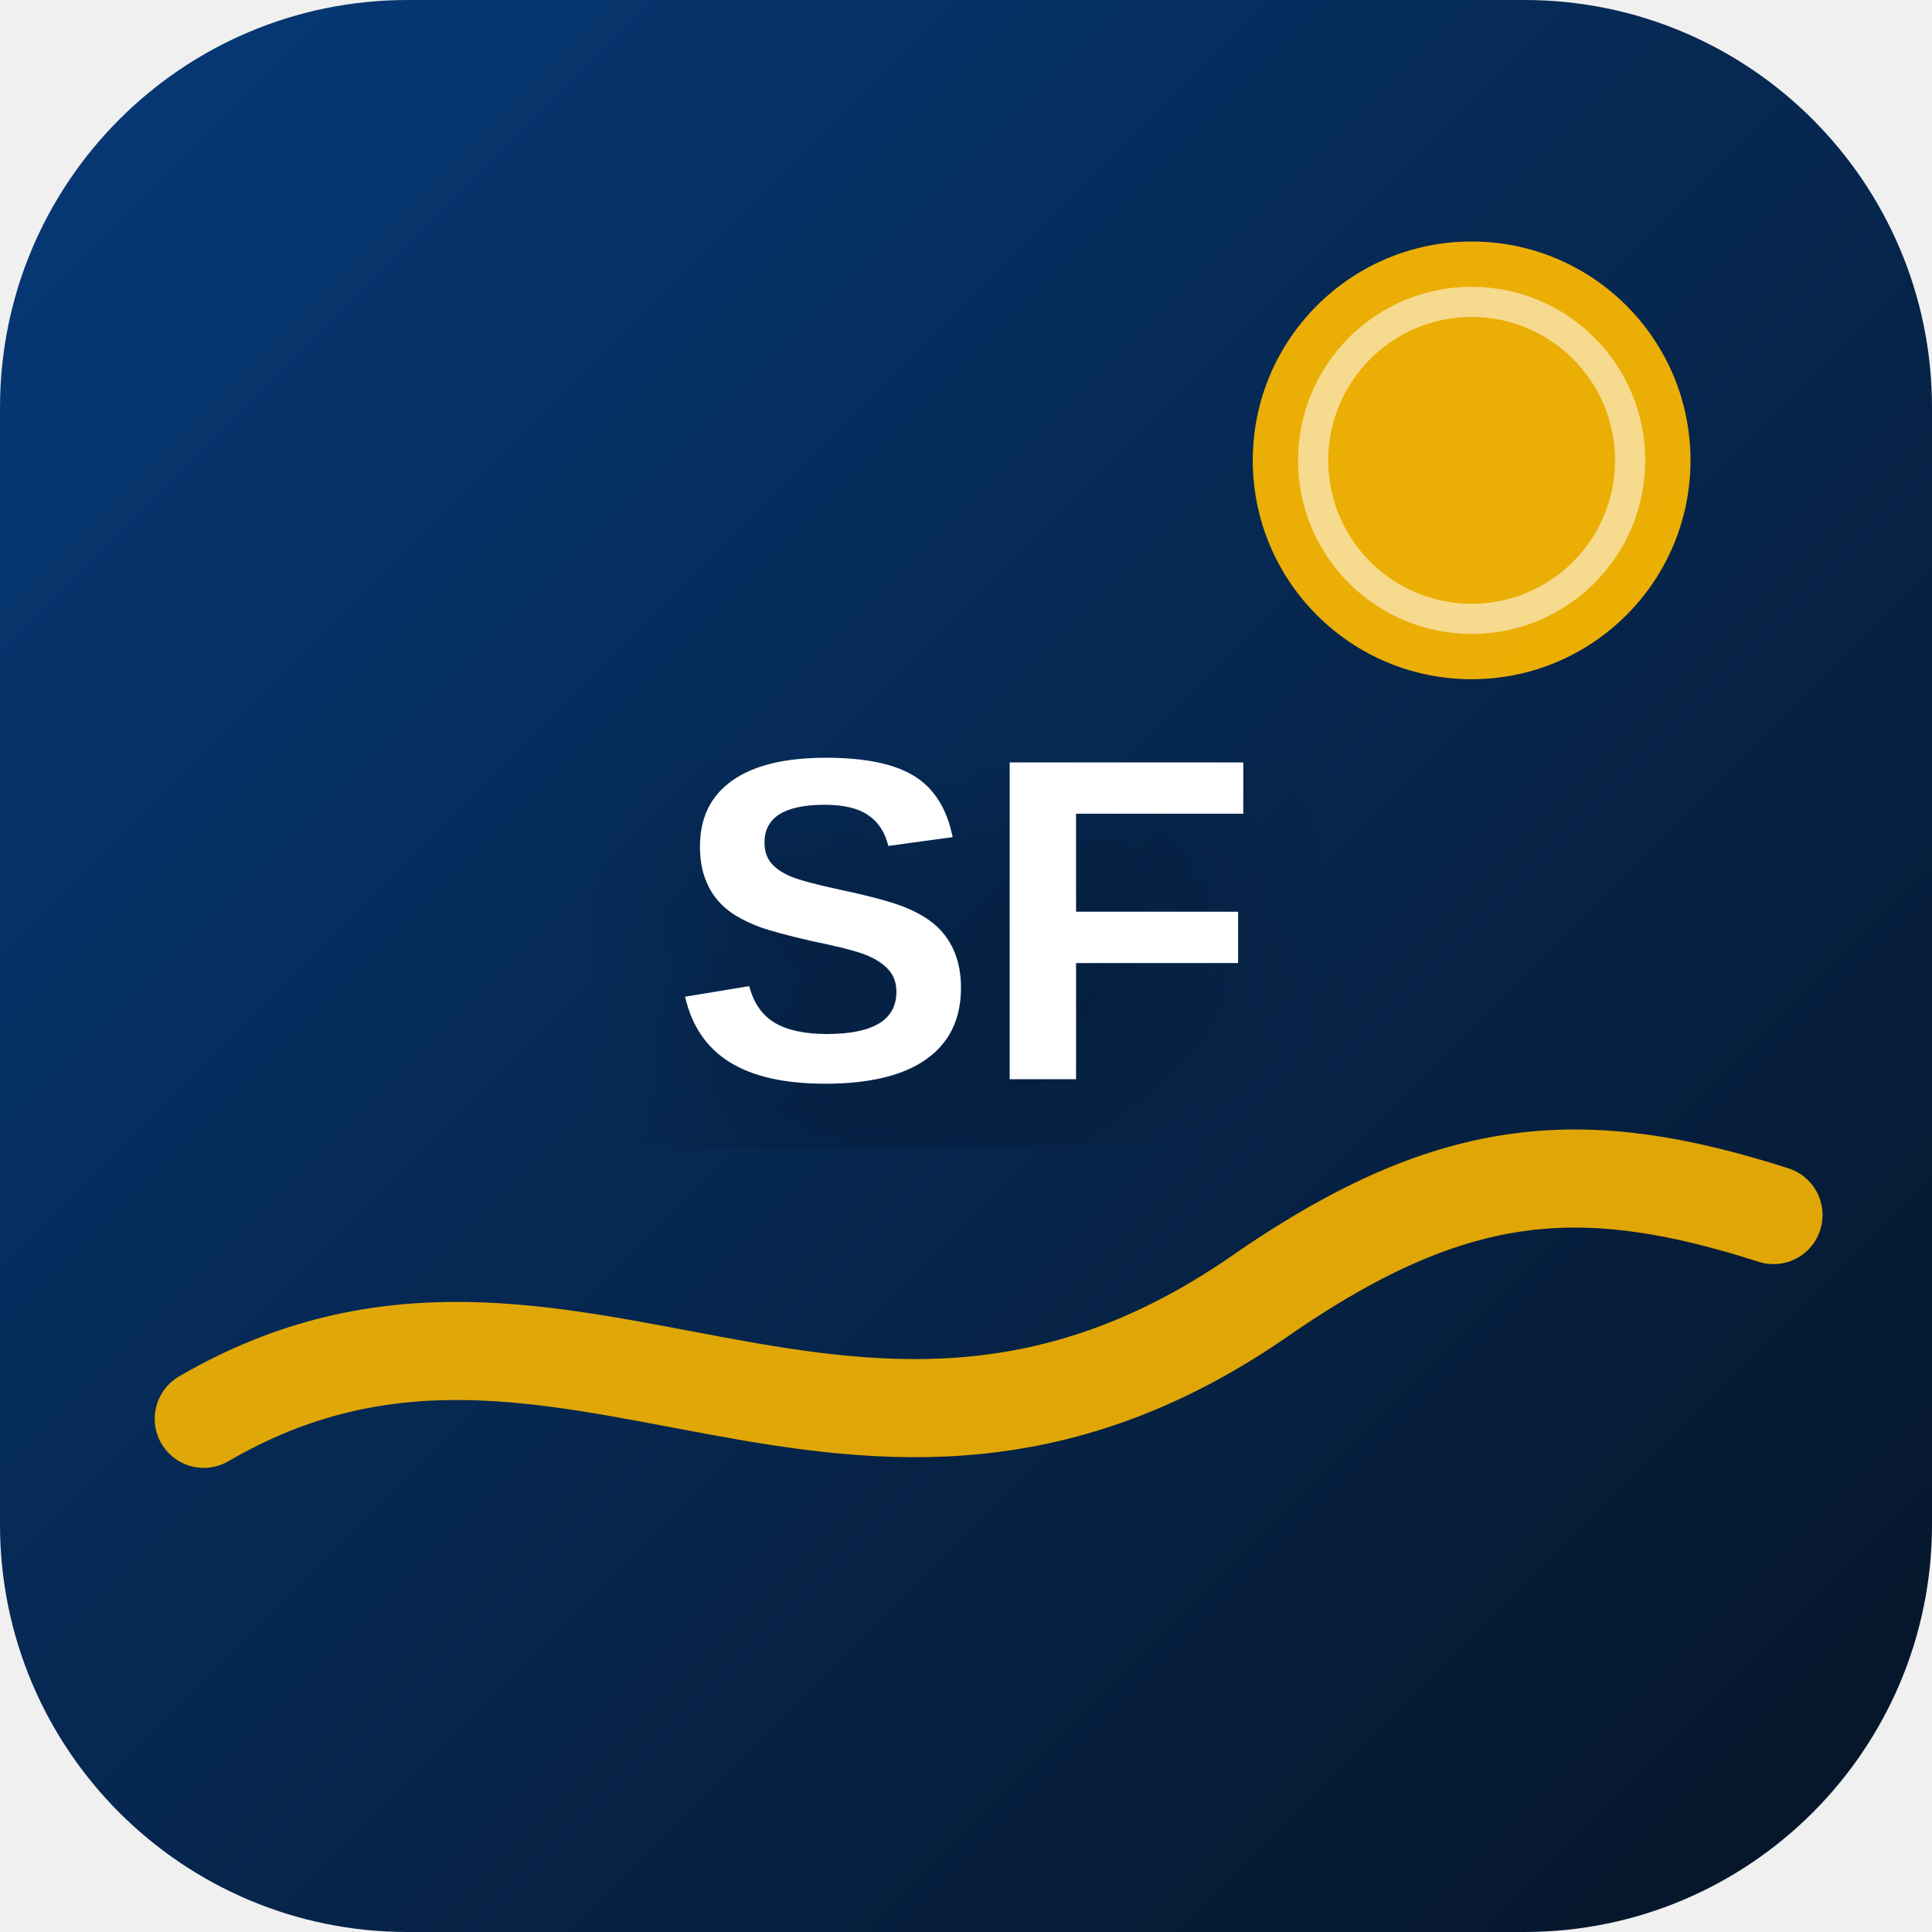
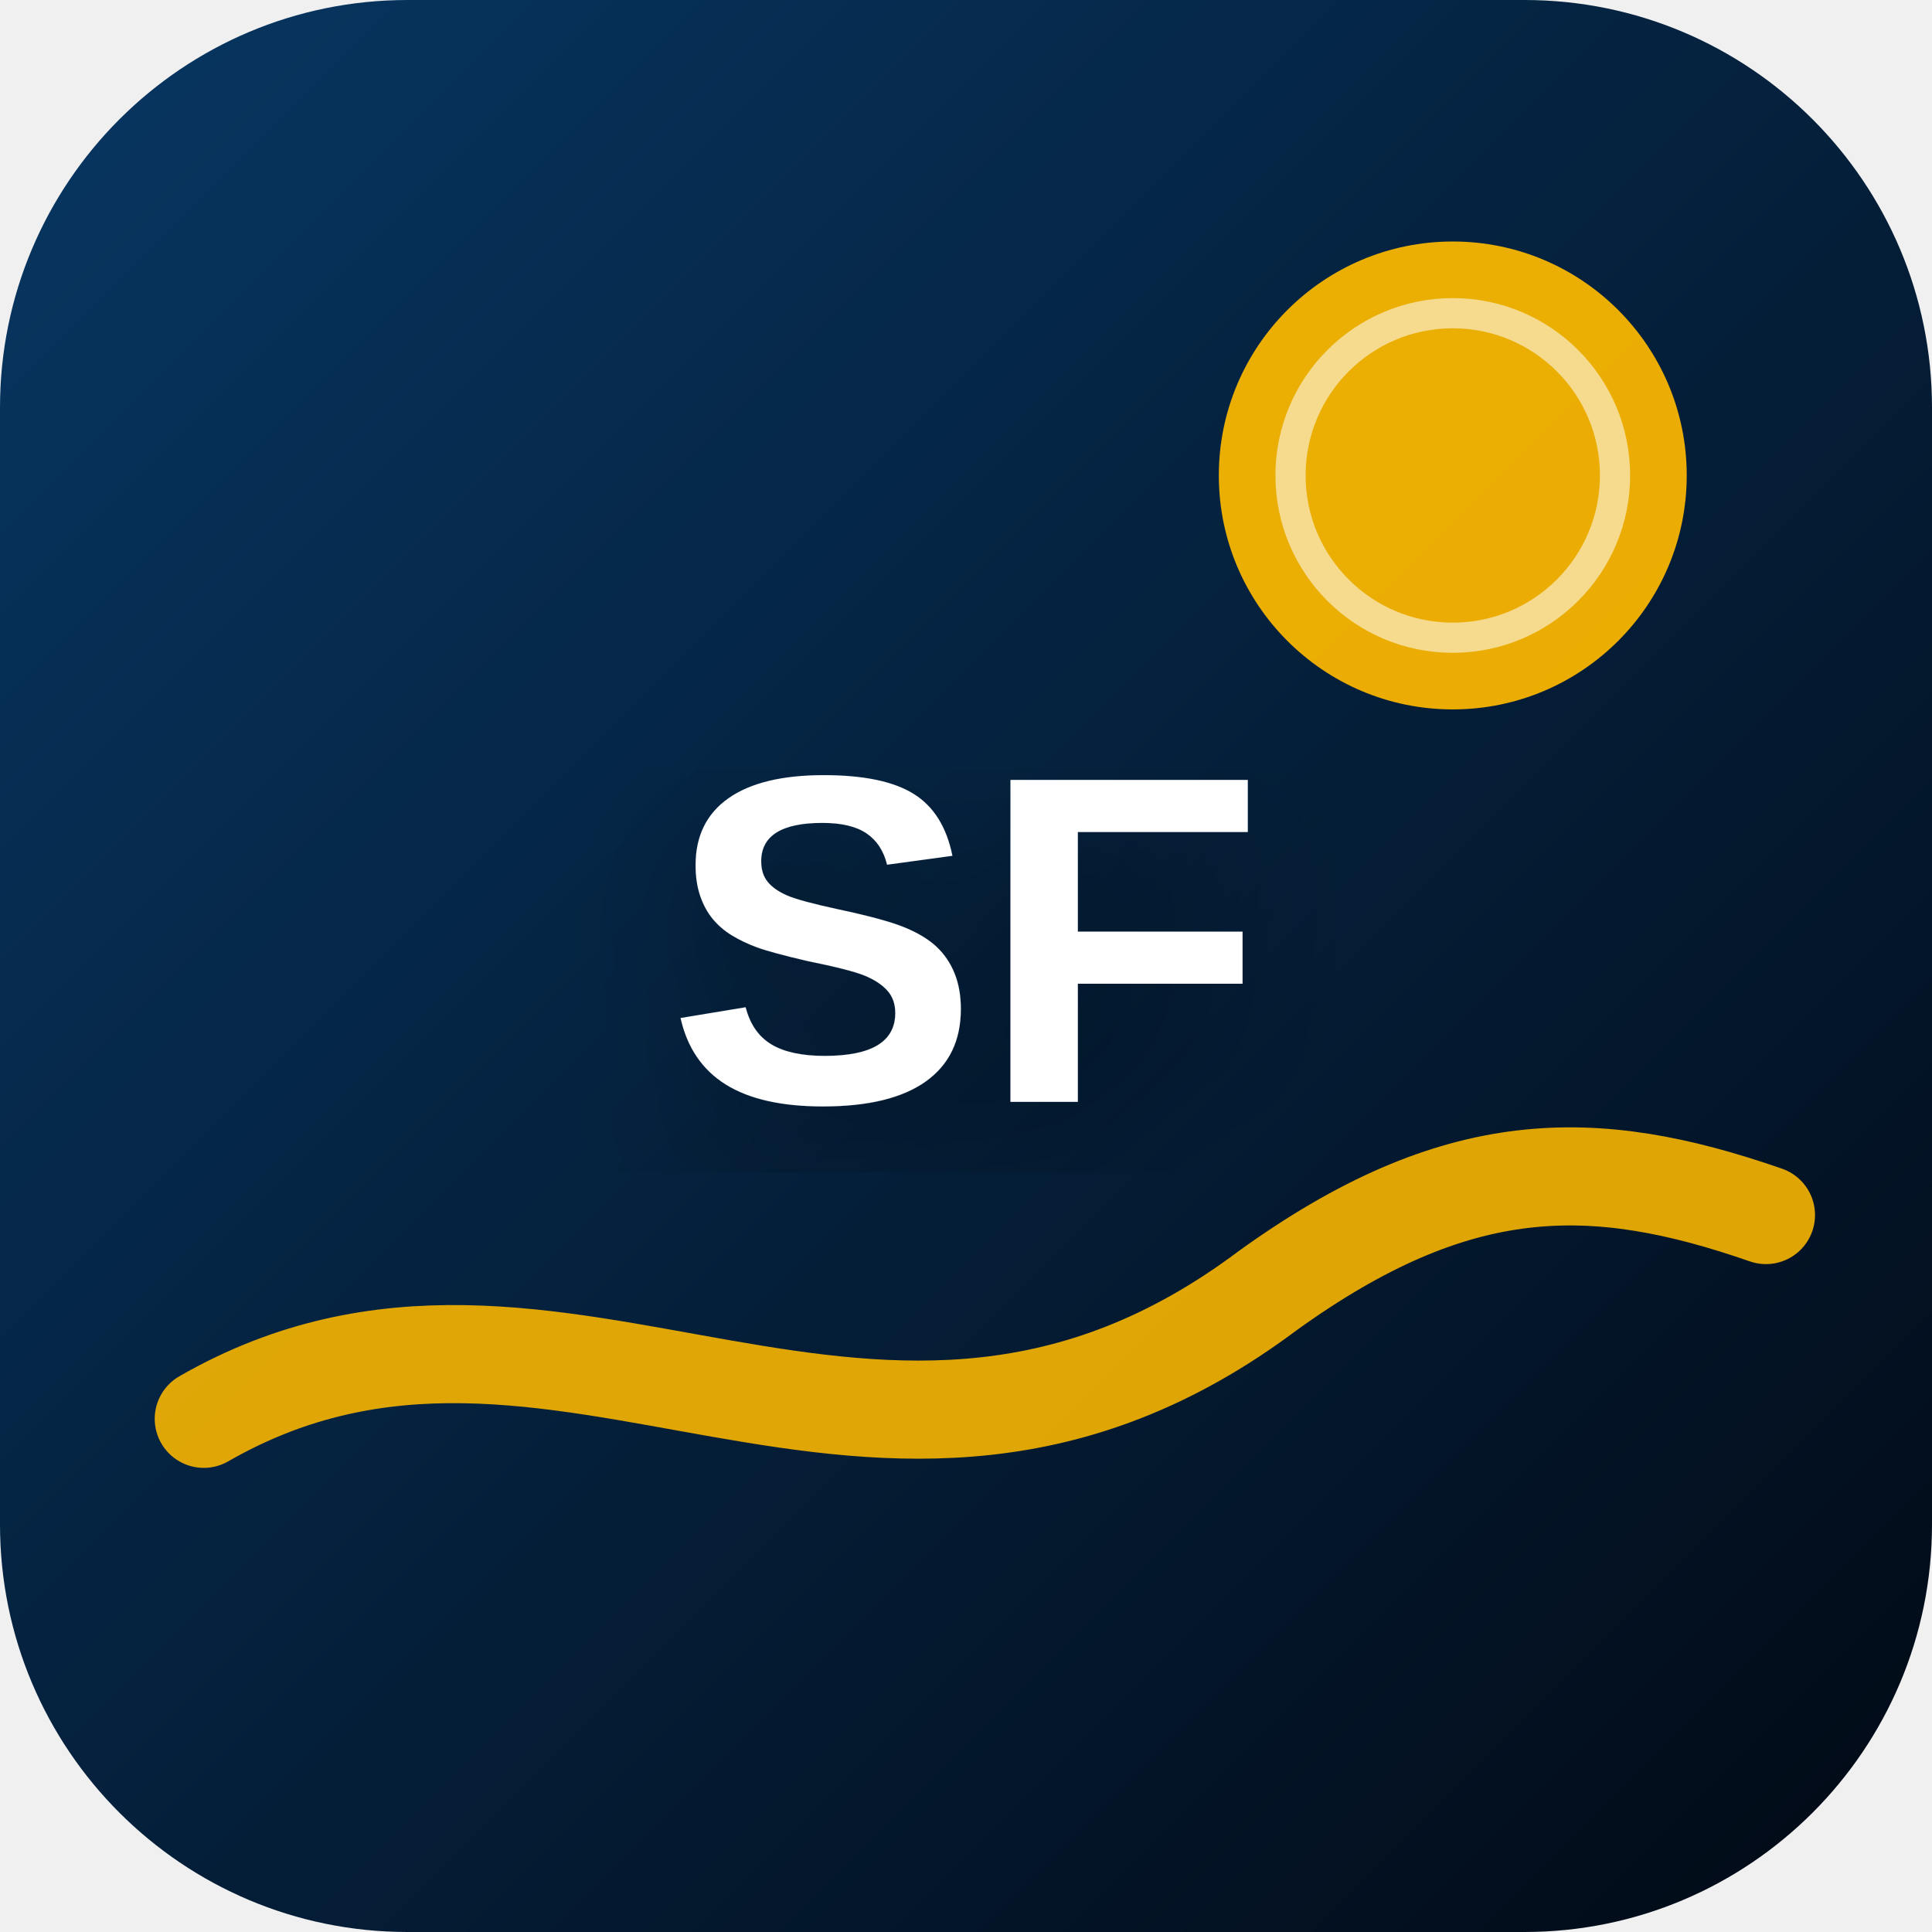
- <svg xmlns="http://www.w3.org/2000/svg" width="512" height="512" viewBox="0 0 512 512">
+ <svg xmlns="http://www.w3.org/2000/svg" width="512" height="512" viewBox="0 0 512 512" role="img" aria-label="San Francisco badge">
  <defs>
-     <linearGradient id="g" x1="0" y1="0" x2="1" y2="1">
-       <stop offset="0%" stop-color="#063A79" />
-       <stop offset="100%" stop-color="#061426" />
+     <linearGradient id="bg" x1="0" y1="0" x2="1" y2="1">
+       <stop offset="0%" stop-color="#073763" />
+       <stop offset="100%" stop-color="#020914" />
    </linearGradient>
-     <filter id="s" x="-20%" y="-20%" width="140%" height="140%">
-       <feDropShadow dx="0" dy="18" stdDeviation="18" flood-opacity=".35" />
+     <filter id="shadow" x="-20%" y="-20%" width="140%" height="140%">
+       <feDropShadow dx="0" dy="16" stdDeviation="18" flood-opacity=".35" />
    </filter>
  </defs>
-   <rect width="512" height="512" rx="108" fill="url(#g)" />
-   <circle cx="390" cy="122" r="58" fill="#F7B500" opacity=".95" />
-   <path d="M54 376 C150 320, 226 420, 336 342 C386 308, 420 306, 470 322" fill="none" stroke="#F7B500" stroke-width="26" stroke-linecap="round" opacity=".9" />
-   <circle cx="390" cy="122" r="42" fill="none" stroke="#fff" stroke-width="8" opacity=".55" />
-   <text x="256" y="286" text-anchor="middle" font-family="Arial Black, Arial, sans-serif" font-size="122" font-weight="900" fill="#fff" filter="url(#s)">SF</text>
+   <rect width="512" height="512" rx="108" fill="url(#bg)" />
+   <circle cx="385" cy="126" r="62" fill="#F7B500" opacity=".95" />
+   <circle cx="385" cy="126" r="43" fill="none" stroke="#fff" stroke-width="8" opacity=".55" />
+   <path d="M54 376 C148 322, 232 420, 336 342 C386 306, 422 306, 468 322" fill="none" stroke="#F7B500" stroke-width="26" stroke-linecap="round" opacity=".9" />
+   <text x="256" y="292" text-anchor="middle" font-family="Arial Black, Arial, sans-serif" font-size="124" font-weight="900" fill="#fff" filter="url(#shadow)">SF</text>
</svg>
